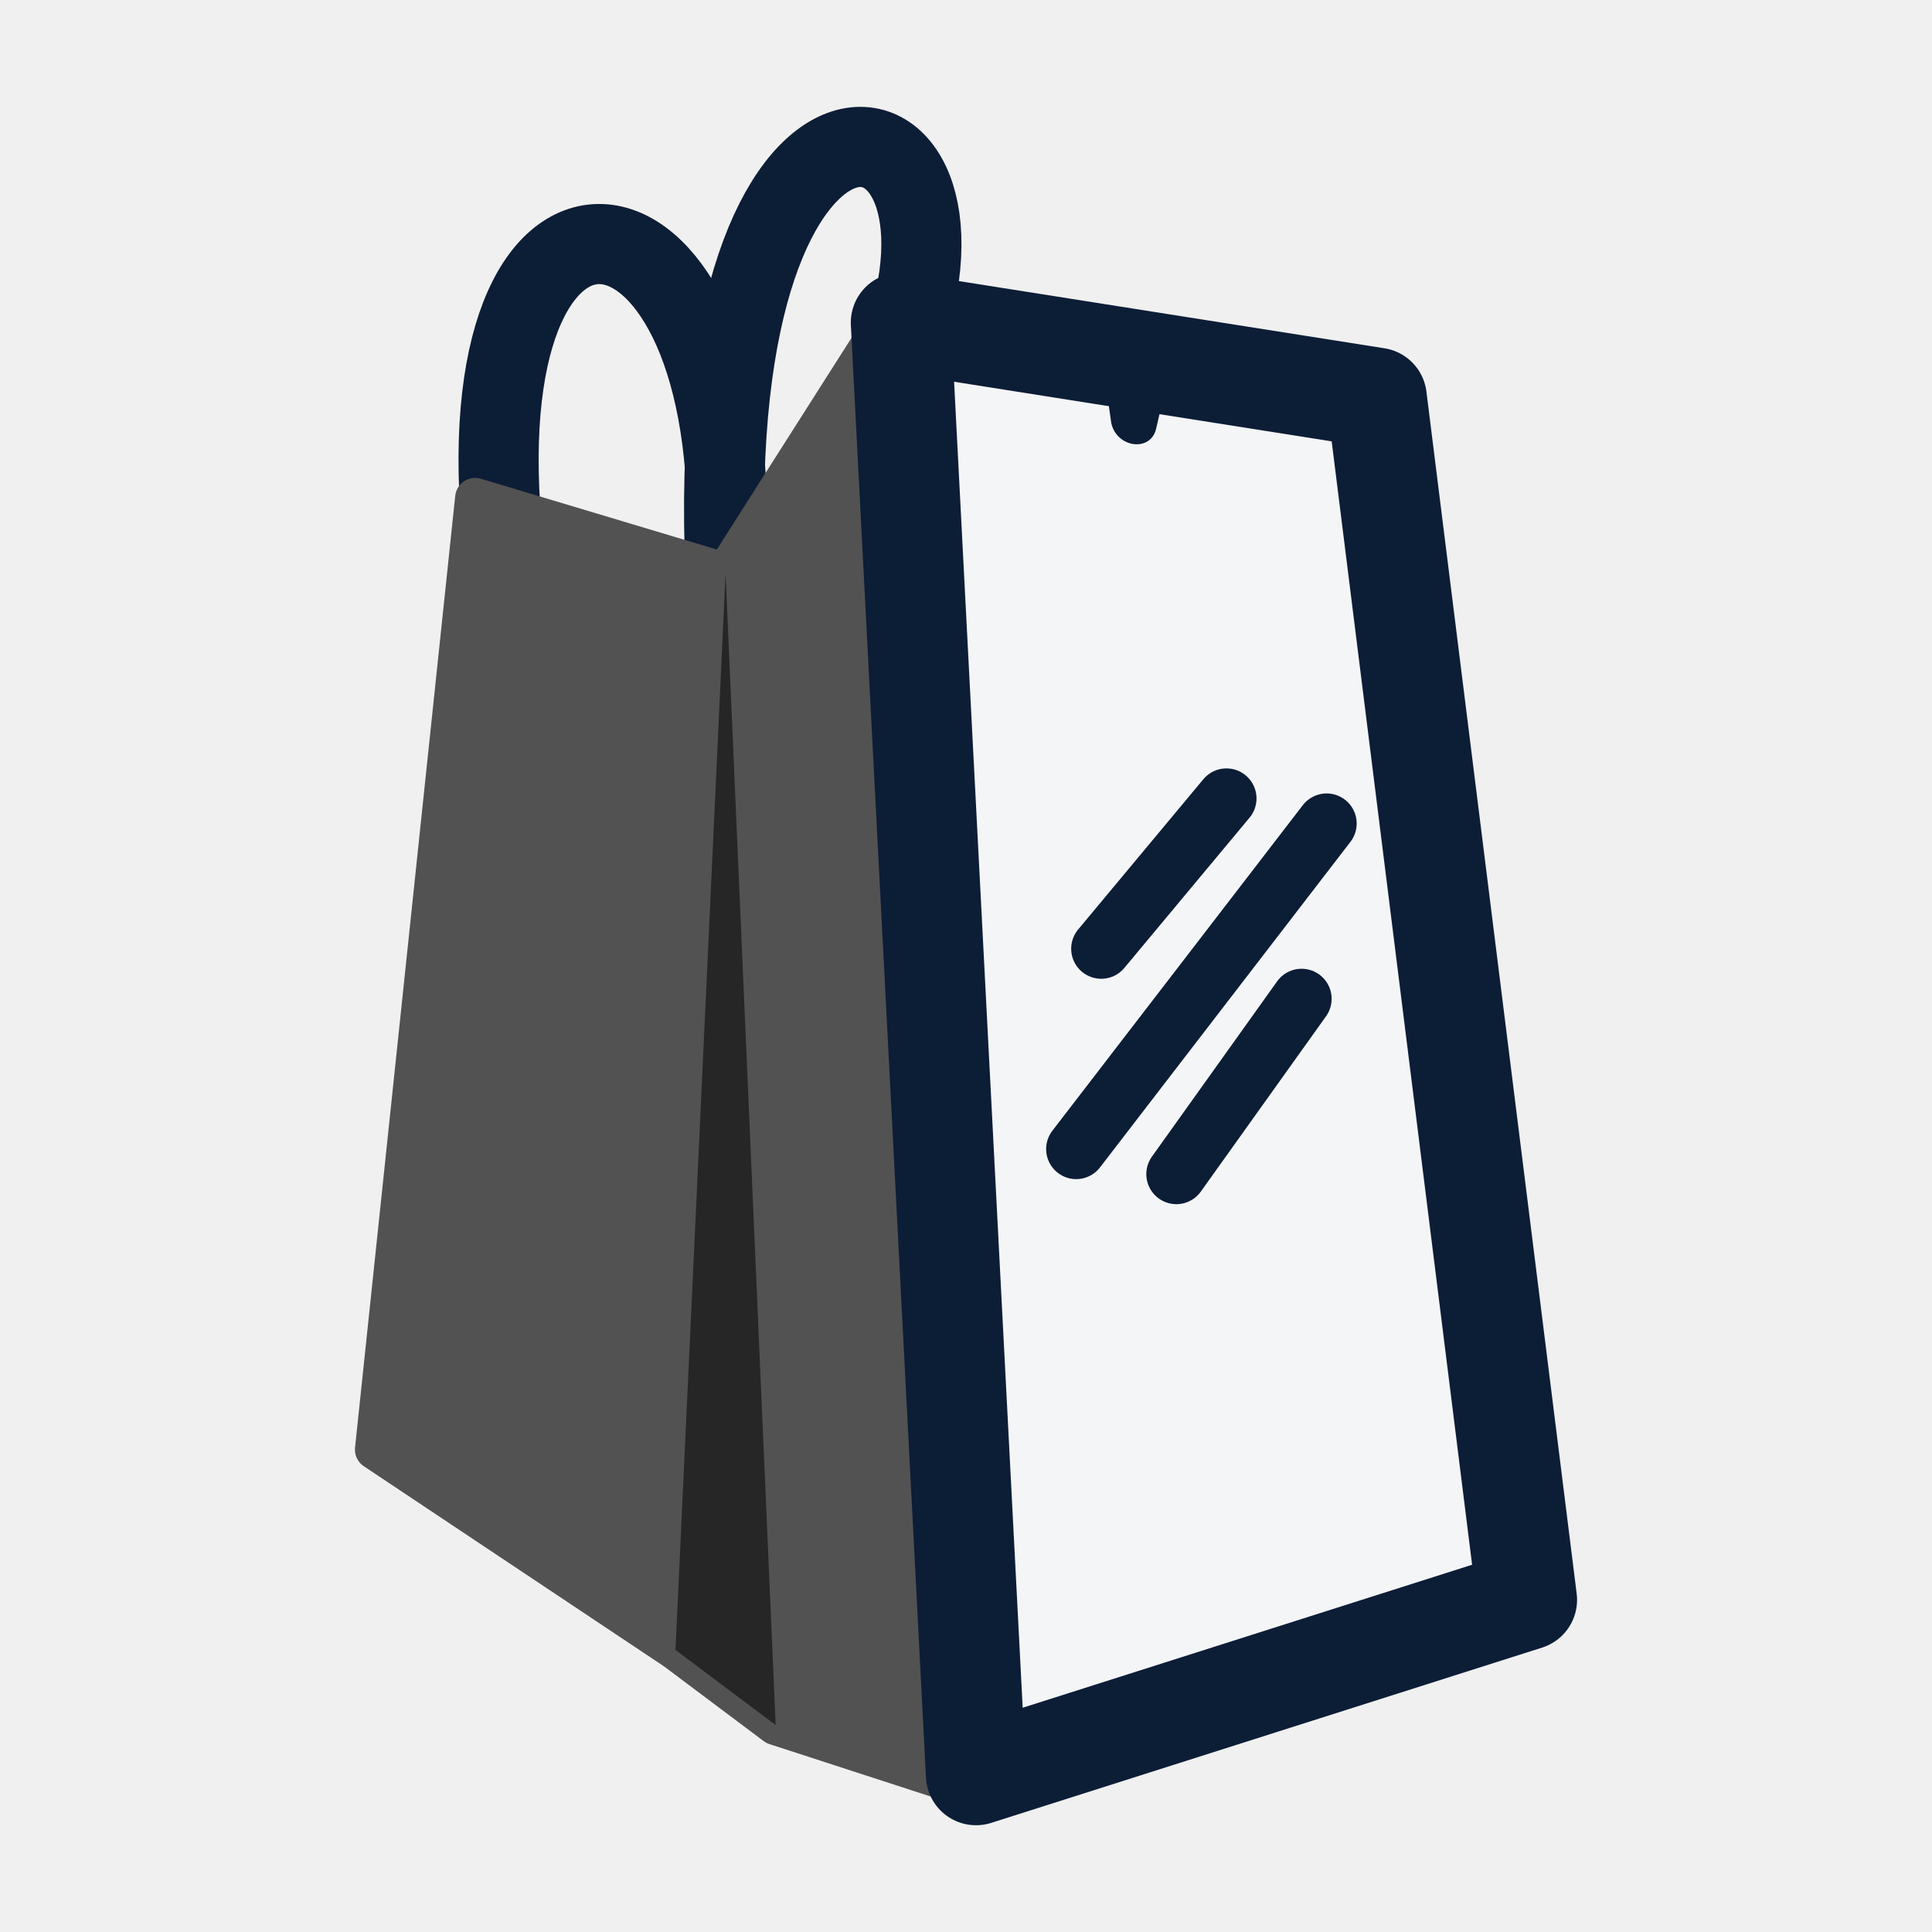
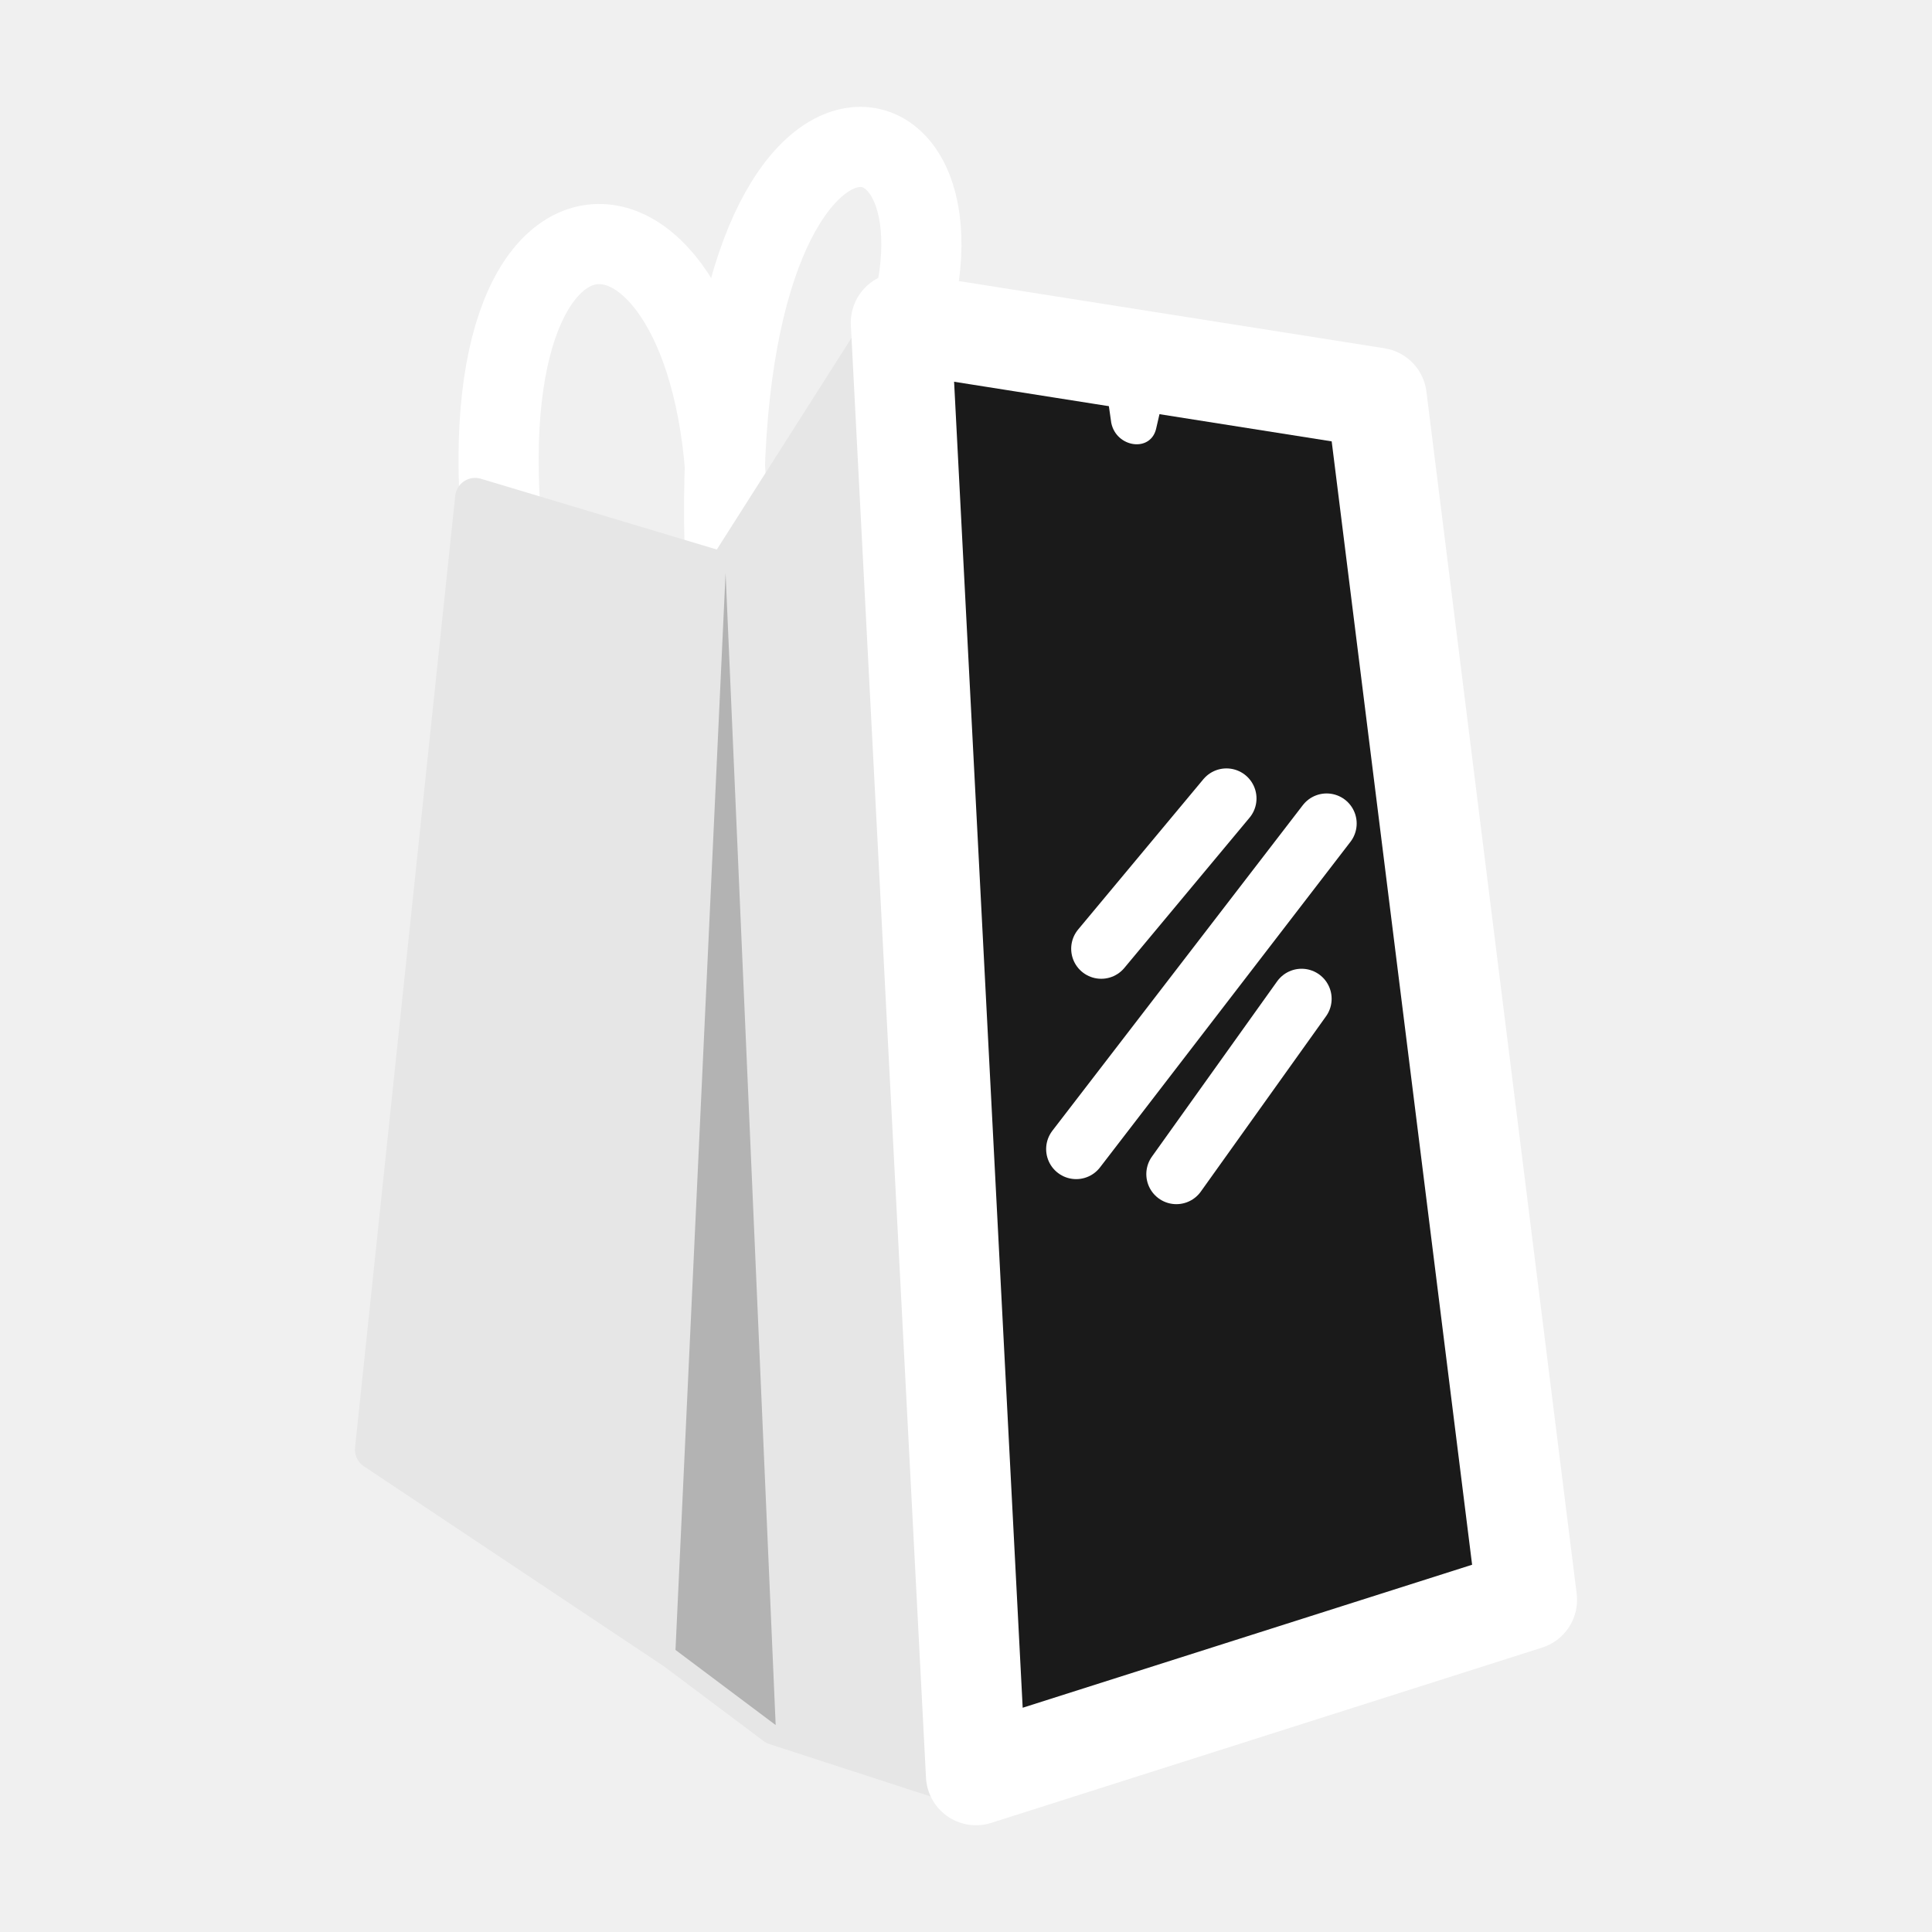
<svg xmlns="http://www.w3.org/2000/svg" viewBox="65.135 50.585 385.73 385.73" width="385.73" height="385.73">
  <g transform="translate(10, 0)">
-     <path d="M 155 152 C 150 75, 205 85, 200 165" fill="none" stroke="#0C1D36" stroke-width="16" stroke-linecap="round" />
-     <path d="M 200 165 C 195 55, 255 65, 235 120" fill="none" stroke="#0C1D36" stroke-width="16" stroke-linecap="round" />
-     <path d="M 150 150 L 130 340 L 190 380 L 210 395 L 250 408 L 235 110 L 200 165 Z" fill="#525252" stroke="#525252" stroke-width="8" stroke-linejoin="round" />
-     <path d="M 200 165 L 190 380 L 210 395 Z" fill="#262626" />
-     <path d="M 235 115 L 330 130 L 360 370 L 250 405 Z" fill="#F4F5F7" stroke="#0C1D36" stroke-width="20" stroke-linejoin="round" stroke-linecap="round" />
-     <path d="M 275 121 L 277 135 C 278 140 285 141 286 136 L 289 123 Z" fill="#0C1D36" />
-     <g stroke="#0C1D36" stroke-width="12" stroke-linecap="round">
+     <path d="M 155 152 C 150 75, 205 85, 200 165" fill="none" stroke="#FFFFFF" stroke-width="16" stroke-linecap="round" />
+     <path d="M 200 165 C 195 55, 255 65, 235 120" fill="none" stroke="#FFFFFF" stroke-width="16" stroke-linecap="round" />
+     <path d="M 150 150 L 130 340 L 190 380 L 210 395 L 250 408 L 235 110 L 200 165 Z" fill="#E6E6E6" stroke="#E6E6E6" stroke-width="8" stroke-linejoin="round" />
+     <path d="M 200 165 L 190 380 L 210 395 Z" fill="#B3B3B3" />
+     <path d="M 235 115 L 330 130 L 360 370 L 250 405 Z" fill="#1A1A1A" stroke="#FFFFFF" stroke-width="20" stroke-linejoin="round" stroke-linecap="round" />
+     <path d="M 275 121 L 277 135 C 278 140 285 141 286 136 L 289 123 Z" fill="#FFFFFF" />
+     <g stroke="#FFFFFF" stroke-width="12" stroke-linecap="round">
      <line x1="275" y1="240" x2="300" y2="210" />
      <line x1="270" y1="280" x2="320" y2="215" />
      <line x1="290" y1="285" x2="315" y2="250" />
    </g>
  </g>
</svg>
